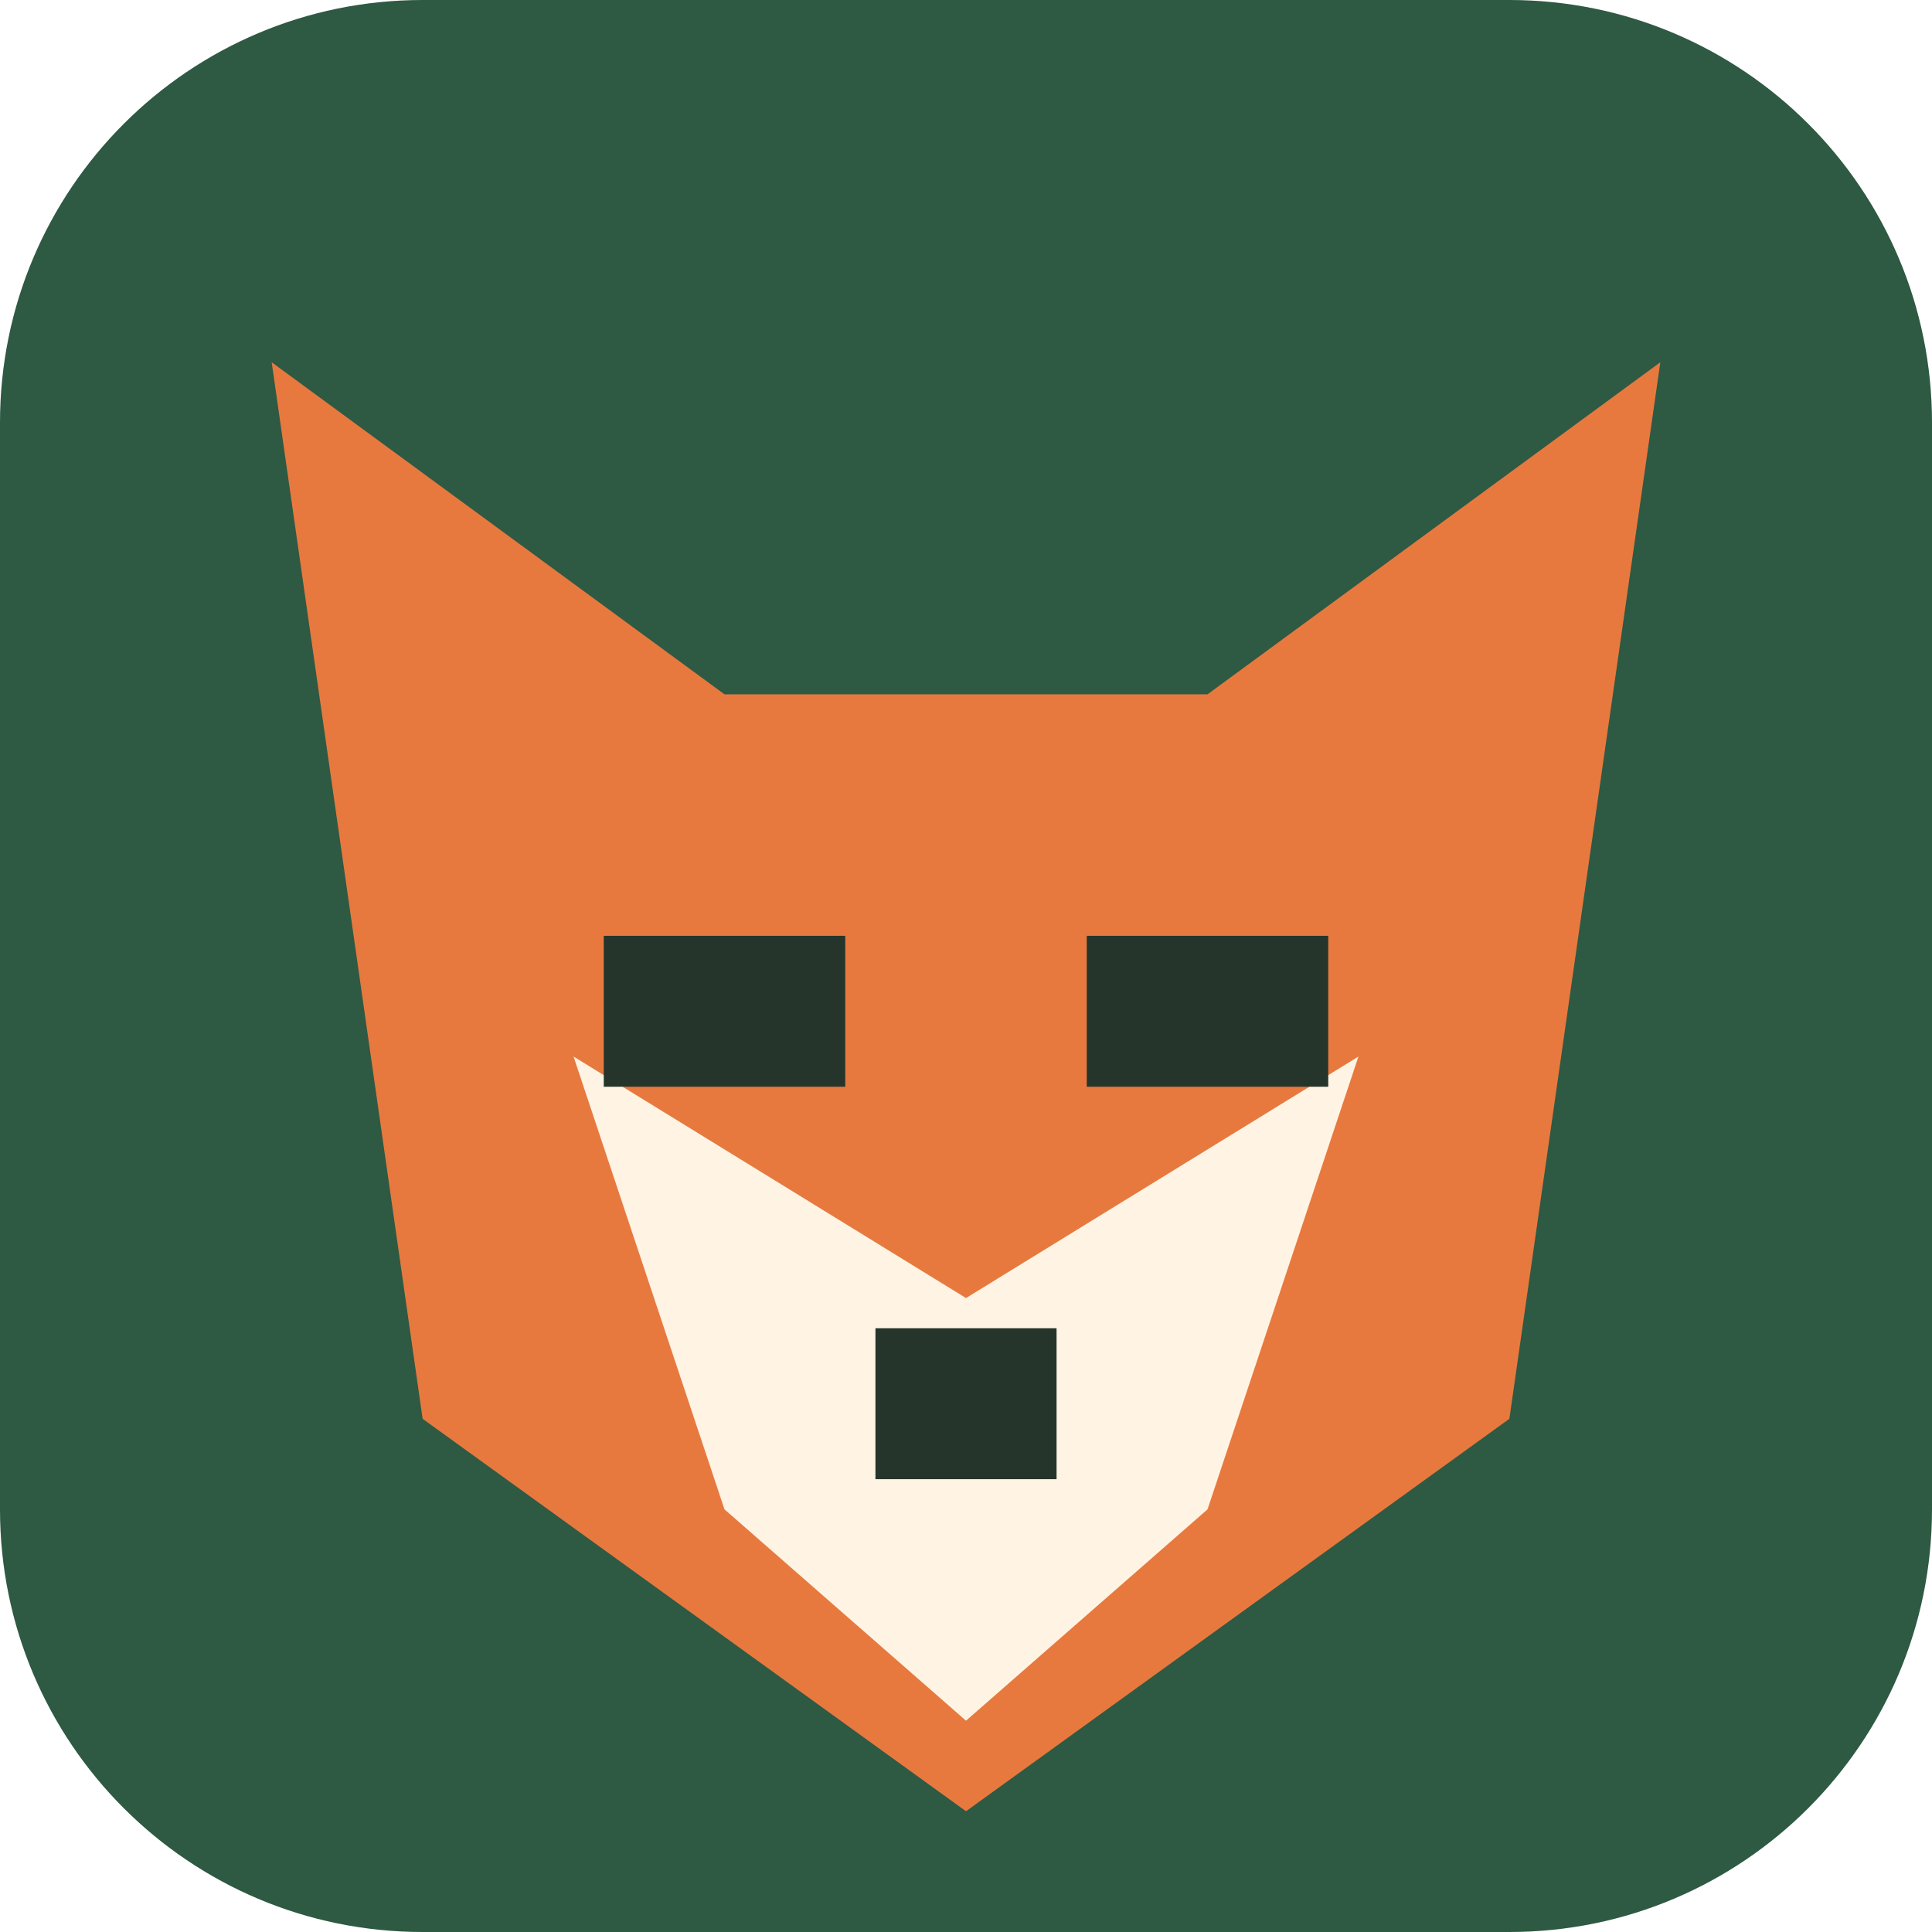
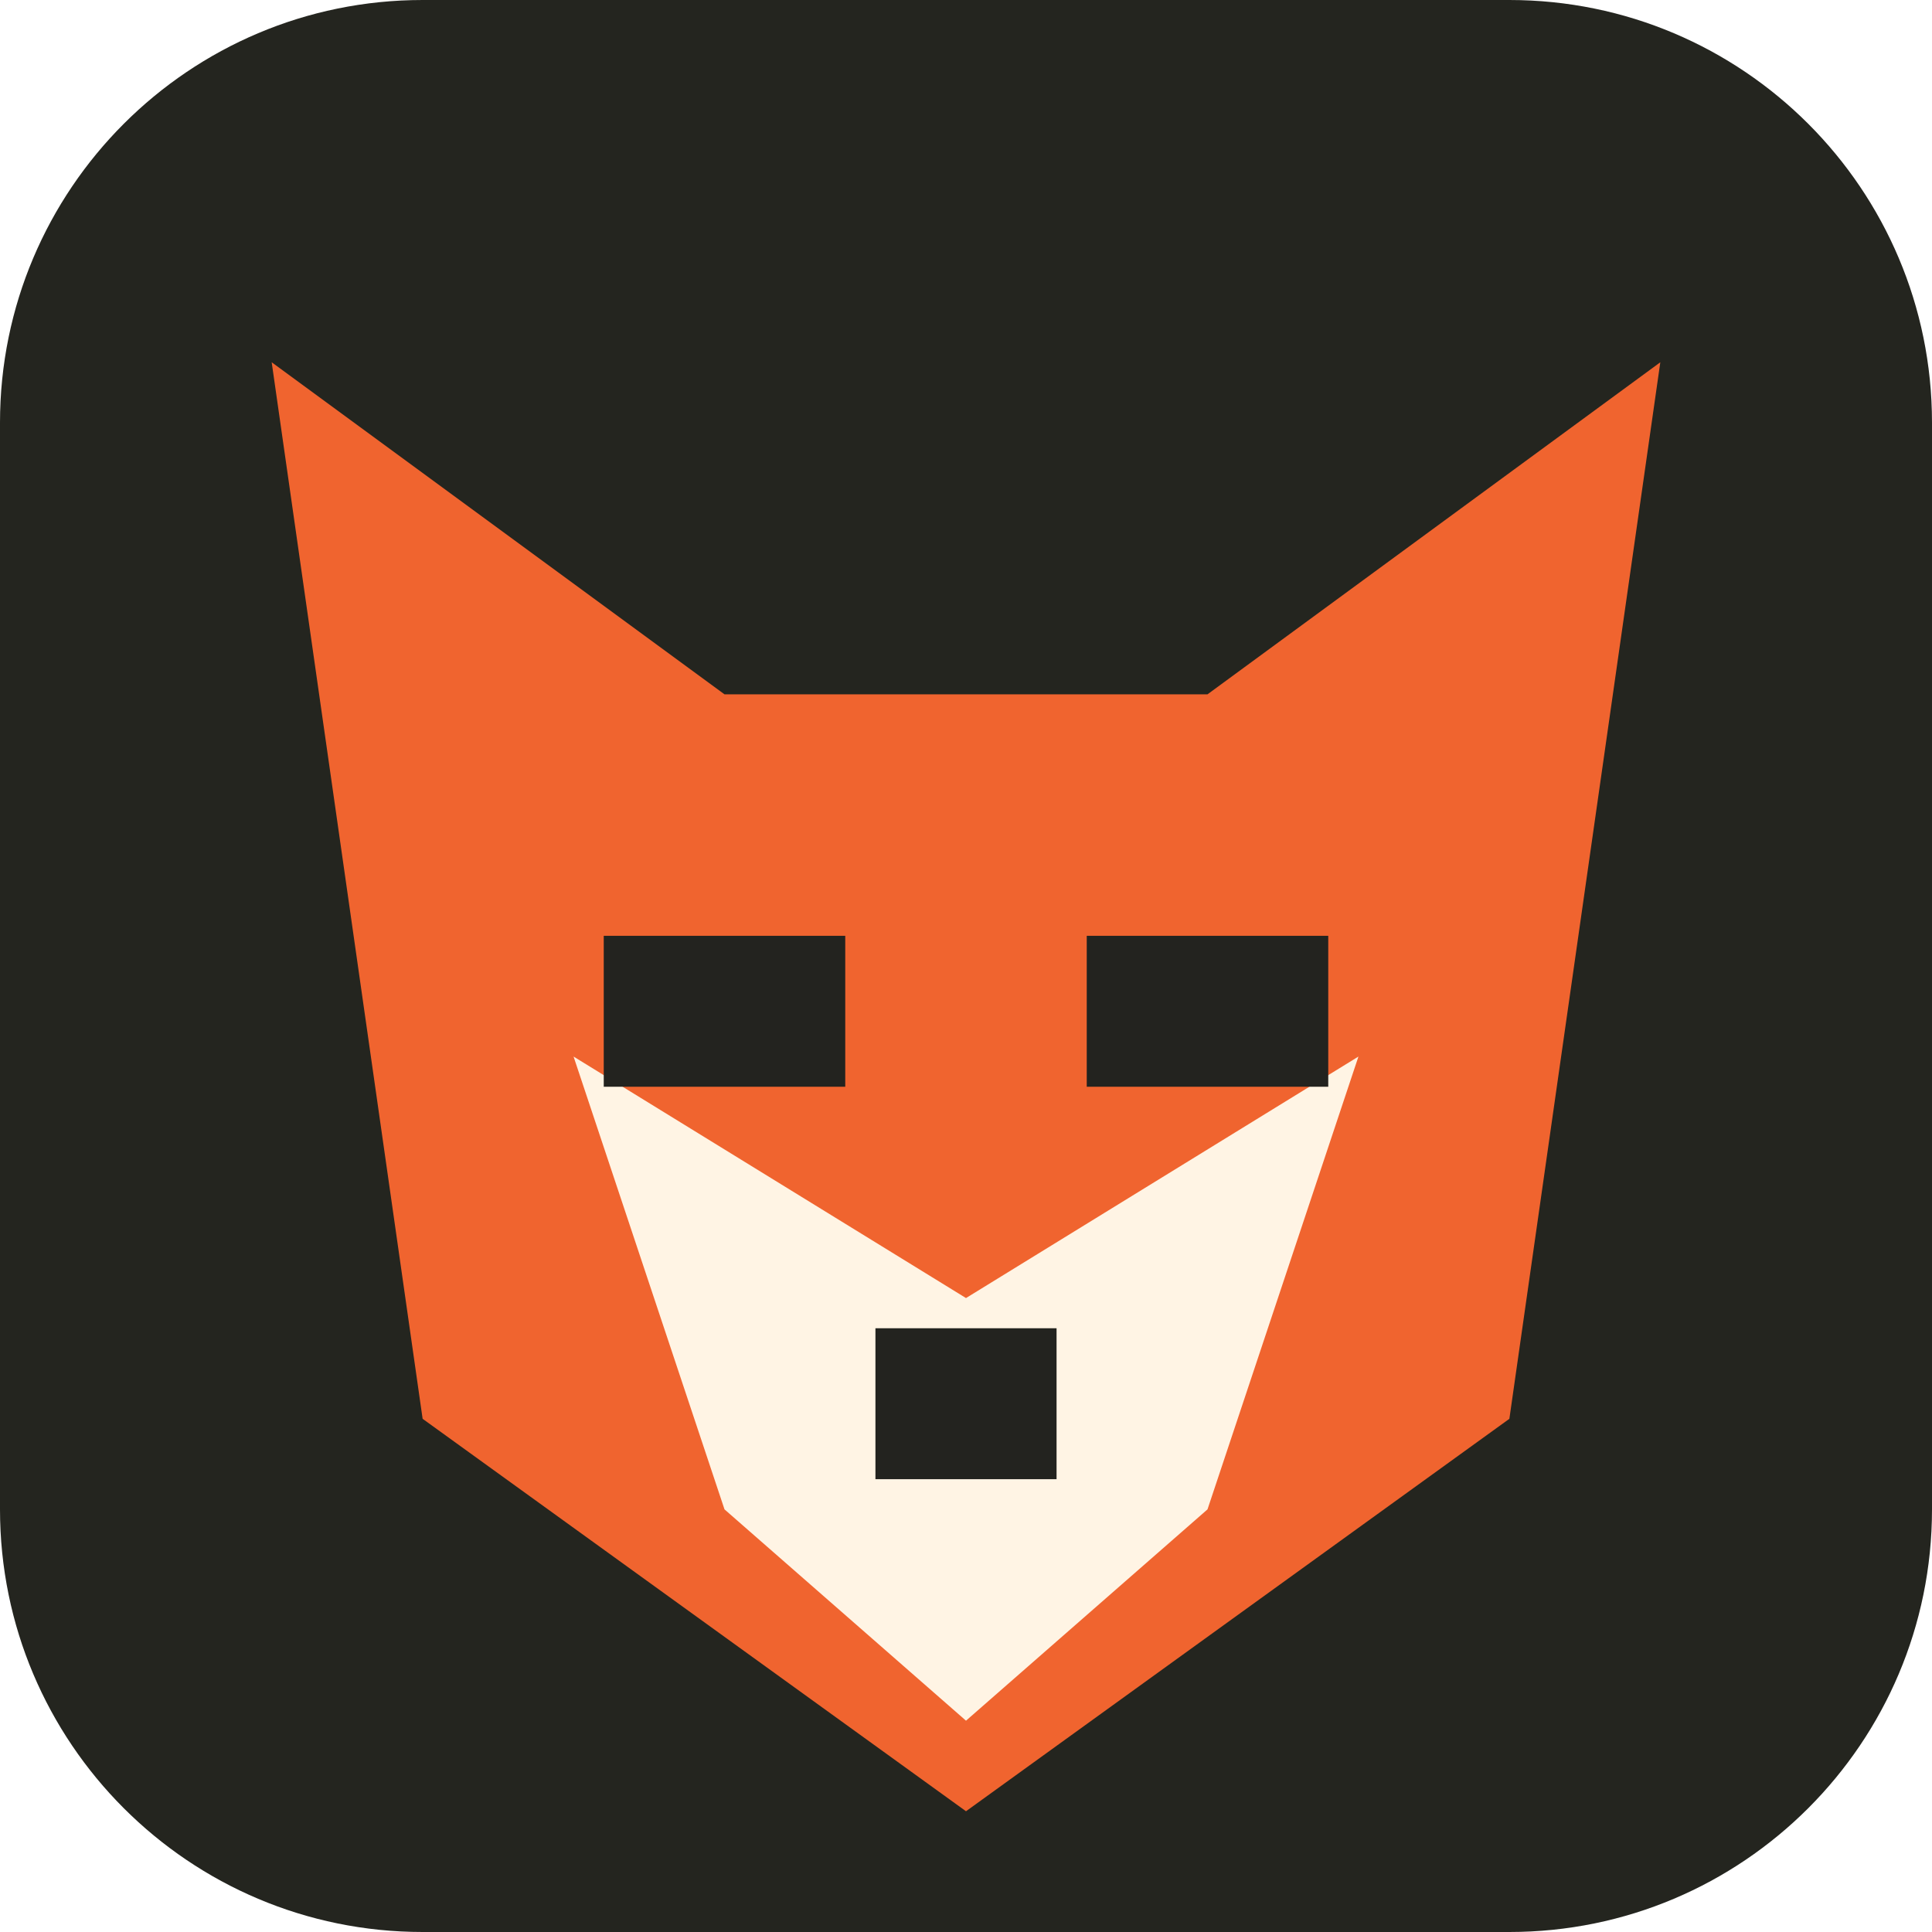
<svg xmlns="http://www.w3.org/2000/svg" viewBox="0 0 64 64">
-   <rect width="64" height="64" rx="14" fill="#2e5943" />
-   <path d="M9 12l15 11h16l15-11-5 35-18 13-18-13L9 12z" fill="#e7793f" />
+   <rect width="64" height="64" rx="14" fill="#24251f" />
+   <path d="M9 12l15 11h16l15-11-5 35-18 13-18-13L9 12z" fill="#f0642f" />
  <path d="M19 35l13 8 13-8-5 15-8 7-8-7-5-15z" fill="#fff4e4" />
-   <path d="M20 31h8v5h-8zm16 0h8v5h-8zM29 44h6v5h-6z" fill="#26352b" />
+   <path d="M20 31h8v5h-8zm16 0h8v5h-8zM29 44h6v5h-6z" fill="#23231f" />
</svg>
